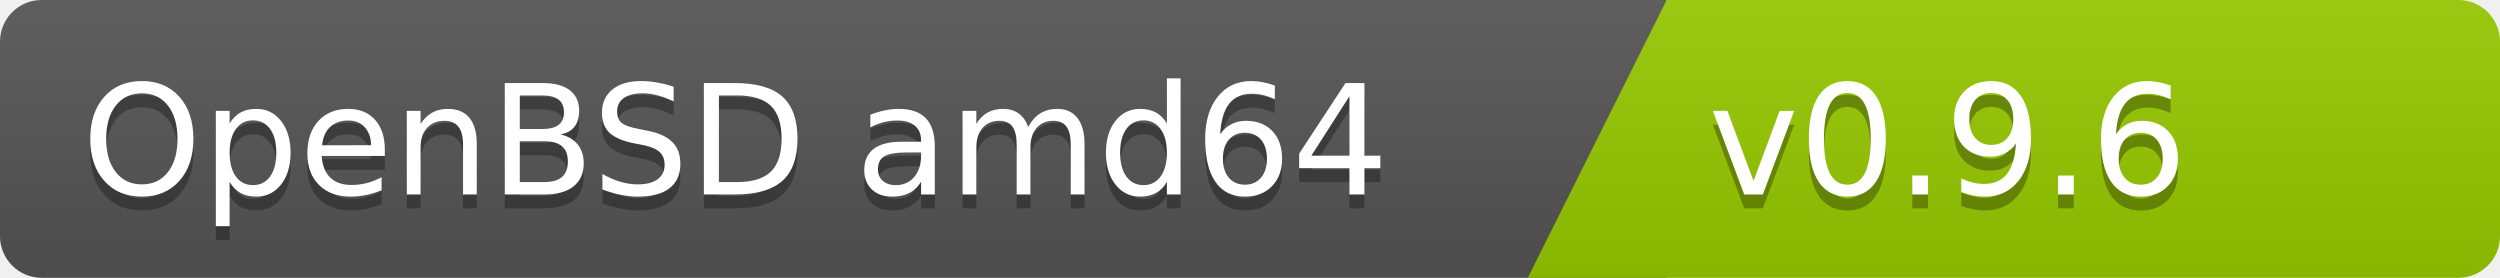
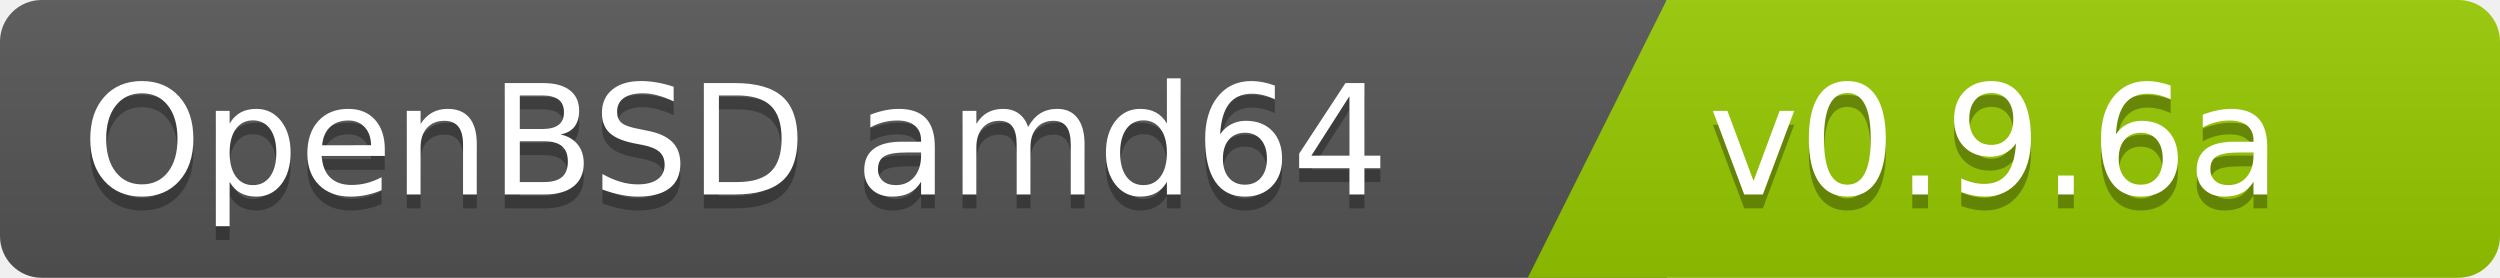
<svg xmlns="http://www.w3.org/2000/svg" width="180" height="20">
  <linearGradient id="b" x2="0" y2="100%">
    <stop offset="0" stop-color="#bbb" stop-opacity=".1" />
    <stop offset="1" stop-opacity=".1" />
  </linearGradient>
  <clipPath id="a">
    <rect width="180" height="20" rx="3" fill="#fff" />
  </clipPath>
  <g clip-path="url(#a)">
    <path fill="#555" d="M0   0h120v20H0z" />
    <path fill="#97ca00" d="M120 0h125v20H110z" />
    <path fill="url(#b)" d="M0   0h180v20H0z" />
  </g>
  <g fill="#fff" font-family="DejaVu Sans,Verdana,Geneva,sans-serif" font-size="110">
    <text x="1000" y="150" fill="#010101" fill-opacity=".3" transform="scale(.1)" text-anchor="end">OpenBSD amd64</text>
    <text x="1000" y="140" transform="scale(.1)" text-anchor="end">OpenBSD amd64</text>
-     <text x="1230" y="150" fill="#010101" fill-opacity=".3" transform="scale(.1)" text-anchor="start">v0.9.6</text>
-     <text x="1230" y="140" transform="scale(.1)" text-anchor="start">v0.9.6</text>
+     <text x="1230" y="150" fill="#010101" fill-opacity=".3" transform="scale(.1)" text-anchor="start">v0.9.6a</text>
+     <text x="1230" y="140" transform="scale(.1)" text-anchor="start">v0.9.6a</text>
  </g>
</svg>
